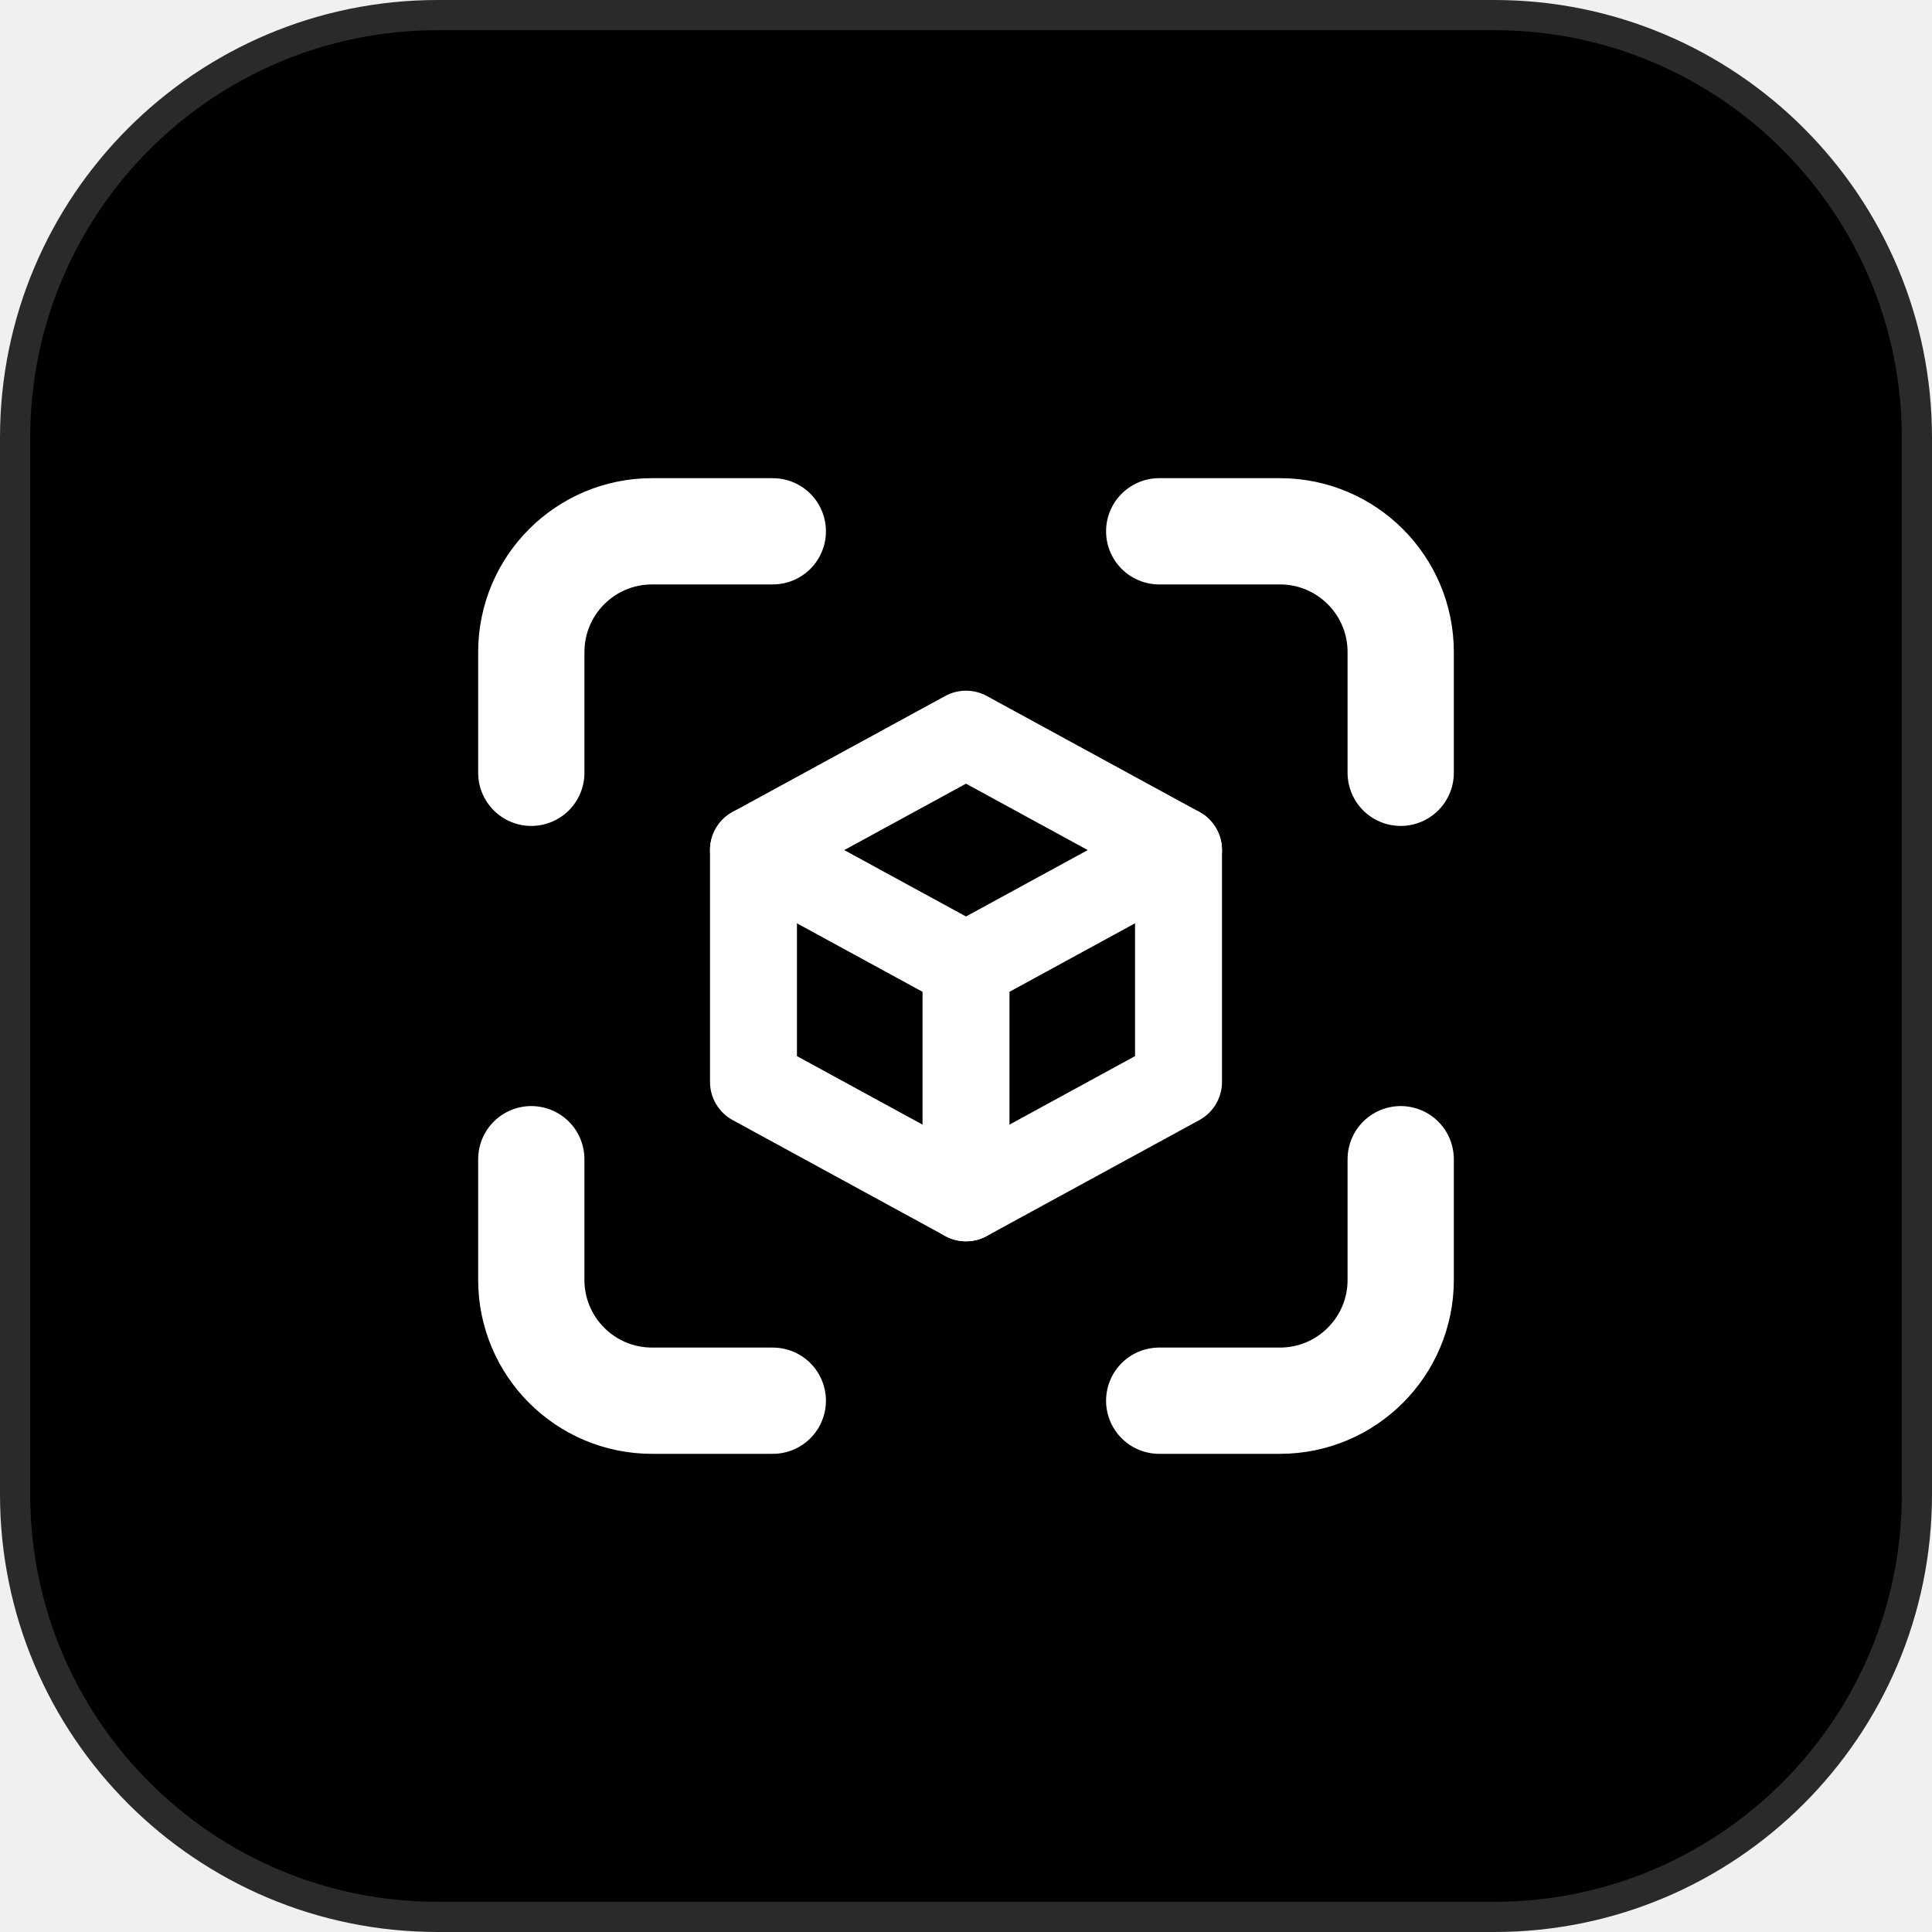
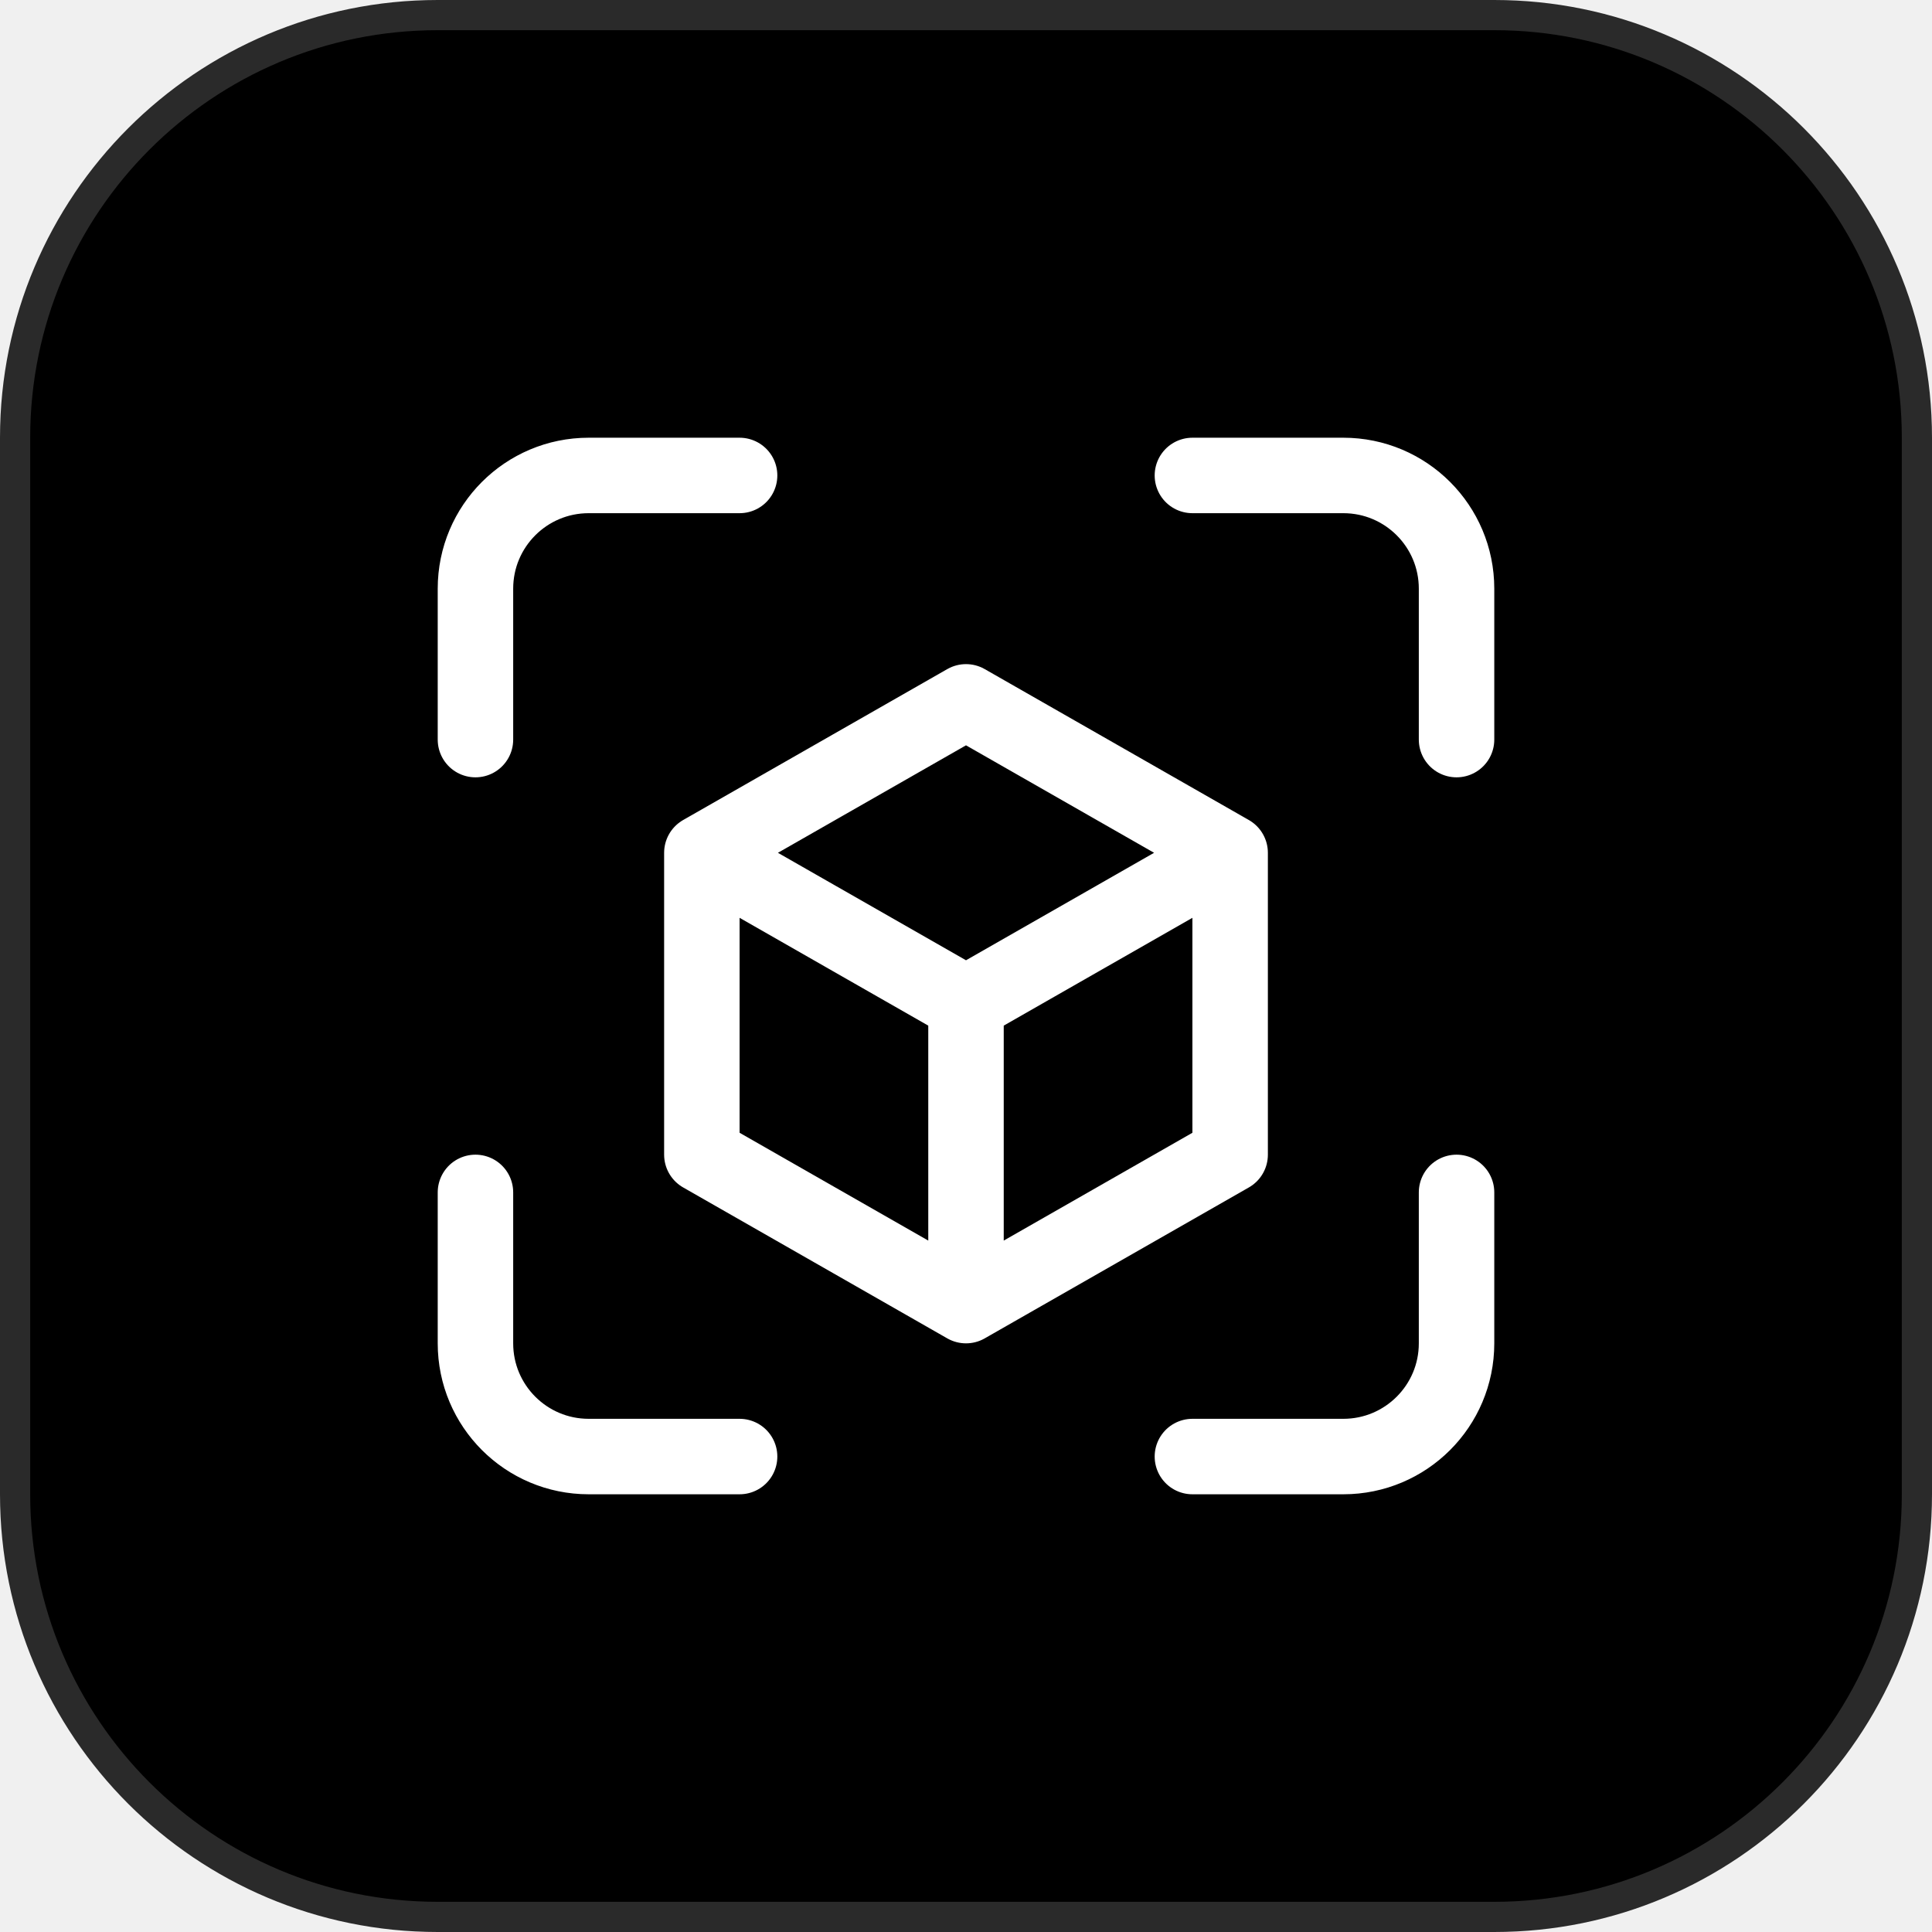
- <svg xmlns="http://www.w3.org/2000/svg" viewBox="0 0 128 128" width="128" height="128" role="img" aria-label="Panday Augment">
-   <rect x="1" y="1" width="126" height="126" rx="28" fill="#000000" stroke="#2a2a2a" stroke-width="2" />
-   <g transform="translate(25.6 25.6) scale(3.200)">
-     <path d="M3 8V5.5A2.5 2.5 0 0 1 5.5 3H8M16 3h2.5A2.5 2.5 0 0 1 21 5.5V8M21 16v2.5a2.5 2.5 0 0 1-2.5 2.5H16M8 21H5.5A2.5 2.5 0 0 1 3 18.5V16" fill="none" stroke="#ffffff" stroke-width="2.2" stroke-linecap="round" stroke-linejoin="round" />
-     <path d="M12 7.2 16.4 9.6V14.4L12 16.8 7.6 14.4V9.6Z" fill="none" stroke="#ffffff" stroke-width="1.8" stroke-linecap="round" stroke-linejoin="round" />
-     <path d="M7.6 9.6 12 12 16.4 9.6M12 12V16.8" fill="none" stroke="#ffffff" stroke-width="1.8" stroke-linecap="round" stroke-linejoin="round" />
+ <svg xmlns="http://www.w3.org/2000/svg" width="128" height="128" viewBox="0 0 64 64" role="img" aria-label="Panday Augment">
+   <rect x=".5" y=".5" width="63" height="63" rx="14" fill="#000" stroke="#2a2a2a" />
+   <g transform="translate(12 12) scale(1.25)">
+     <g fill="none" stroke="#fff" stroke-width="2" stroke-linecap="round" stroke-linejoin="round">
+       <path d="M3 10V6a3 3 0 0 1 3-3h4 M22 3h4a3 3 0 0 1 3 3v4 M29 22v4a3 3 0 0 1-3 3h-4 M10 29H6a3 3 0 0 1-3-3v-4 M16 9l7 4v8l-7 4-7-4v-8Z M9 13l7 4 7-4 M16 17v8" />
+     </g>
  </g>
</svg>
